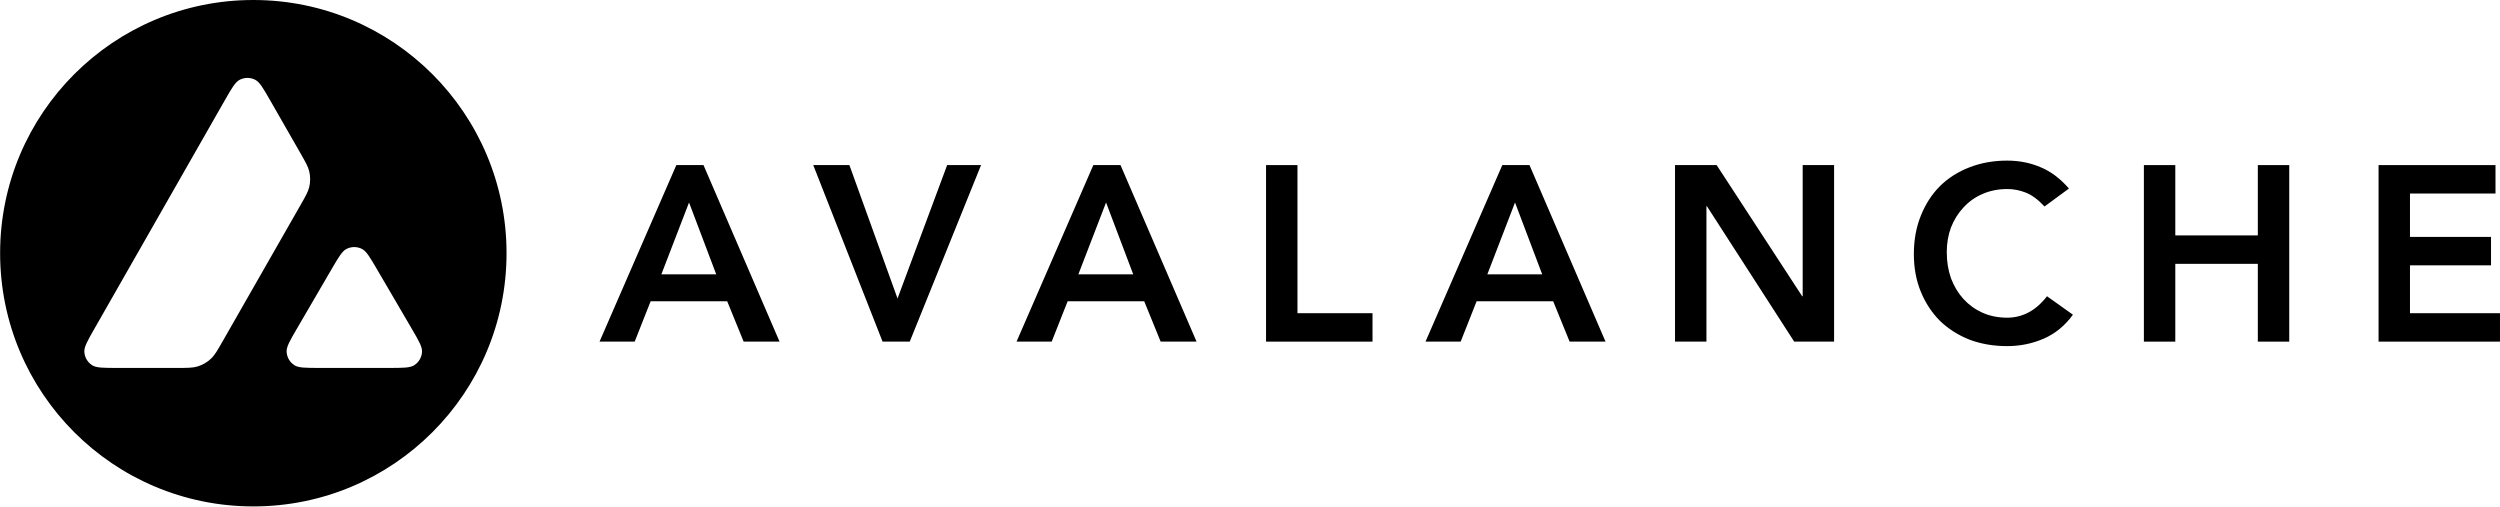
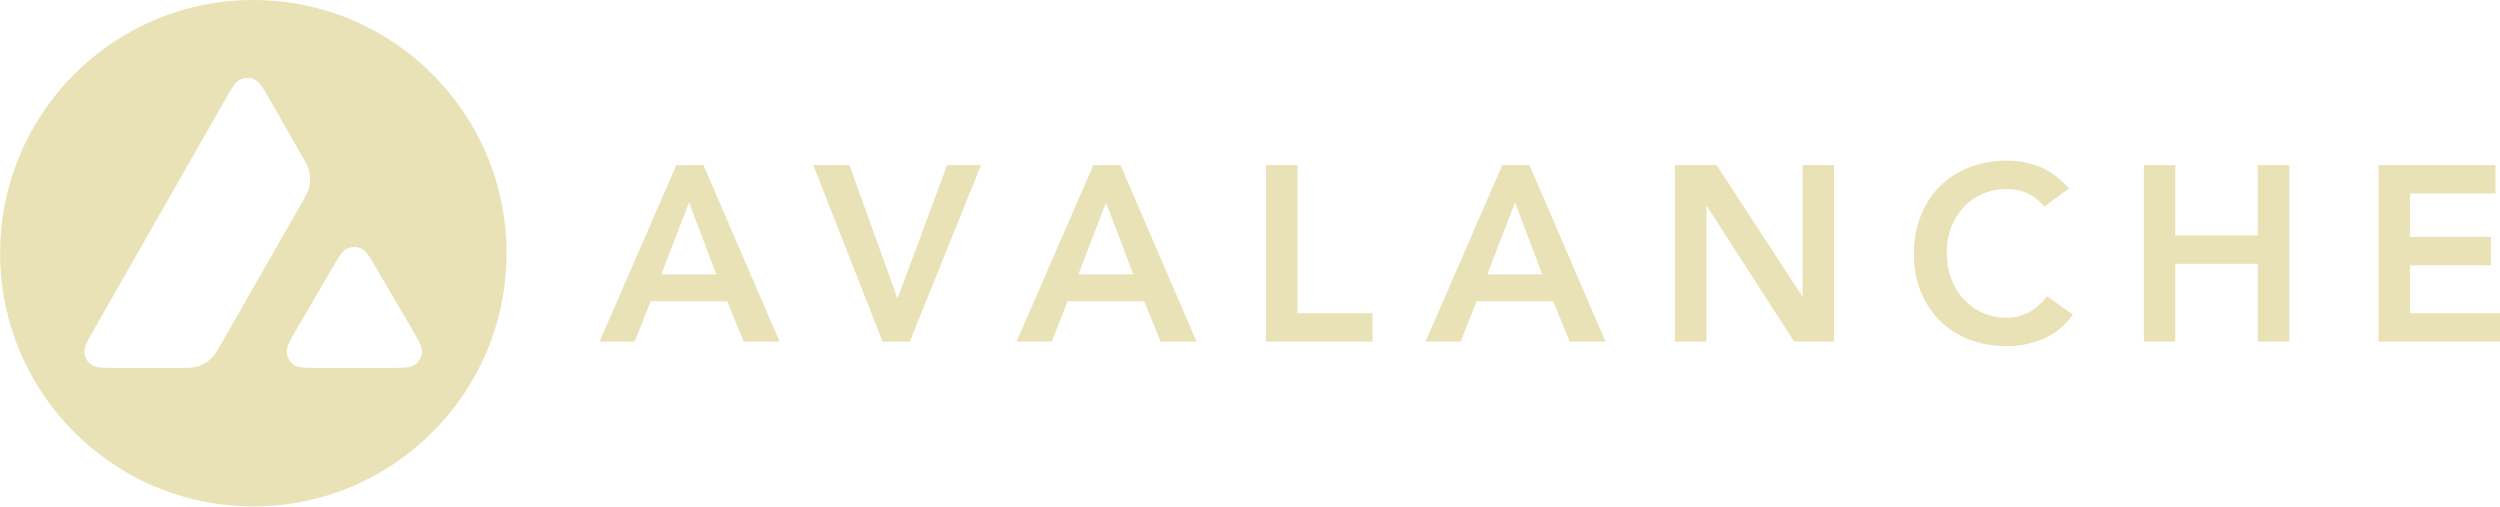
- <svg xmlns="http://www.w3.org/2000/svg" width="3194" height="647" viewBox="0 0 3194 647" fill="currentColor">
-   <path d="M864.077 210.929H898.799L995.958 436.464H950.086L929.062 384.859H831.266L810.879 436.464H765.963L864.077 210.929ZM915.045 350.455L880.323 258.712L844.964 350.455H915.045Z" fill="black" />
-   <path d="M1039.01 210.929H1085.2L1146.68 381.355L1210.07 210.929H1253.4L1162.29 436.464H1127.57L1039.01 210.929Z" fill="black" />
-   <path d="M1396.84 210.929H1431.57L1528.72 436.464H1482.85L1461.83 384.859H1364.03L1343.64 436.464H1298.73L1396.84 210.929ZM1447.81 350.455L1413.09 258.712L1377.73 350.455H1447.81Z" fill="black" />
-   <path d="M1617.5 210.929H1657.64V400.149H1753.52V436.464H1617.5V210.929Z" fill="black" />
-   <path d="M1919.34 210.929H1954.07L2051.22 436.464H2005.35L1984.33 384.859H1886.53L1866.15 436.464H1821.23L1919.34 210.929ZM1970.31 350.455L1935.59 258.712L1900.23 350.455H1970.31Z" fill="black" />
-   <path d="M2140 210.929H2193.2L2302.46 378.488H2303.1V210.929H2343.23V436.464H2292.27L2180.77 263.49H2180.14V436.464H2140V210.929Z" fill="black" />
-   <path d="M2612.06 263.809C2603.78 254.889 2595.71 248.943 2587.85 245.97C2580.21 242.997 2572.45 241.51 2564.6 241.51C2552.92 241.51 2542.3 243.634 2532.74 247.881C2523.4 251.916 2515.33 257.65 2508.53 265.083C2501.74 272.304 2496.43 280.798 2492.6 290.567C2488.99 300.336 2487.19 310.848 2487.19 322.104C2487.19 334.209 2488.99 345.358 2492.6 355.552C2496.43 365.746 2501.74 374.559 2508.53 381.992C2515.33 389.425 2523.4 395.265 2532.74 399.512C2542.3 403.76 2552.92 405.883 2564.6 405.883C2573.73 405.883 2582.54 403.76 2591.04 399.512C2599.74 395.052 2607.81 388.044 2615.25 378.488L2648.38 402.061C2638.18 416.077 2625.76 426.271 2611.1 432.642C2596.45 439.013 2580.84 442.198 2564.28 442.198C2546.86 442.198 2530.83 439.437 2516.18 433.916C2501.74 428.182 2489.21 420.218 2478.59 410.024C2468.18 399.618 2460 387.195 2454.06 372.754C2448.11 358.313 2445.14 342.279 2445.14 324.652C2445.14 306.601 2448.11 290.249 2454.06 275.595C2460 260.73 2468.18 248.094 2478.59 237.688C2489.21 227.282 2501.74 219.318 2516.18 213.796C2530.83 208.062 2546.86 205.195 2564.28 205.195C2579.57 205.195 2593.69 207.956 2606.65 213.478C2619.81 218.787 2632.02 227.919 2643.28 240.873L2612.06 263.809Z" fill="black" />
-   <path d="M2739.03 210.929H2779.16V300.761H2884.6V210.929H2924.74V436.464H2884.6V337.076H2779.16V436.464H2739.03V210.929Z" fill="black" />
-   <path d="M3038.85 210.929H3188.25V247.244H3078.99V302.672H3182.52V338.987H3078.99V400.149H3193.99V436.464H3038.85V210.929Z" fill="black" />
-   <path fill-rule="evenodd" clip-rule="evenodd" d="M323.652 647C502.316 647 647.152 502.164 647.152 323.5C647.152 144.836 502.316 0 323.652 0C144.988 0 0.152 144.836 0.152 323.5C0.152 502.164 144.988 647 323.652 647ZM225.905 470.06H150.015C132.022 470.06 123.025 470.06 117.637 466.575C111.814 462.81 108.14 456.491 107.751 449.572C107.39 443.169 111.846 435.362 120.758 419.75L120.762 419.744L286.919 128.655C295.962 112.811 300.484 104.889 306.238 101.94C312.453 98.754 319.824 98.749 326.044 101.926C331.802 104.866 336.335 112.782 345.401 128.612L383.723 195.52L383.724 195.522C390.317 207.032 393.613 212.788 395.063 218.86C396.641 225.471 396.644 232.358 395.072 238.969C393.628 245.043 390.336 250.803 383.752 262.32L284.392 436.139C277.713 447.825 274.373 453.668 269.797 458.035C264.816 462.789 258.776 466.293 252.174 468.257C246.108 470.06 239.374 470.06 225.905 470.06ZM496.658 470.06H408.672C390.516 470.06 381.437 470.06 376.032 466.545C370.192 462.747 366.529 456.381 366.184 449.429C365.864 442.995 370.433 435.155 379.571 419.479L423.491 344.127C432.514 328.649 437.026 320.91 442.737 318.011C448.91 314.878 456.209 314.873 462.387 317.996C468.104 320.886 472.625 328.619 481.668 344.082L481.67 344.087L525.736 419.437C534.909 435.123 539.495 442.967 539.182 449.406C538.843 456.364 535.182 462.737 529.339 466.541C523.934 470.06 514.842 470.06 496.658 470.06Z" fill="black" />
+ <svg xmlns="http://www.w3.org/2000/svg" width="3194" height="647" viewBox="0 0 3194 647" fill="none">
+   <path d="M864.077 210.929H898.799L995.958 436.464H950.086L929.062 384.859H831.266L810.879 436.464H765.963L864.077 210.929ZM915.045 350.455L880.323 258.712L844.964 350.455H915.045Z" fill="#EAE2B7" />
+   <path d="M1039.01 210.929H1085.2L1146.68 381.355L1210.07 210.929H1253.4L1162.29 436.464H1127.57L1039.01 210.929Z" fill="#EAE2B7" />
+   <path d="M1396.84 210.929H1431.57L1528.72 436.464H1482.85L1461.83 384.859H1364.03L1343.64 436.464H1298.73L1396.84 210.929ZM1447.81 350.455L1413.09 258.712L1377.73 350.455H1447.81Z" fill="#EAE2B7" />
+   <path d="M1617.5 210.929H1657.64V400.149H1753.52V436.464H1617.5V210.929Z" fill="#EAE2B7" />
+   <path d="M1919.34 210.929H1954.07L2051.22 436.464H2005.35L1984.33 384.859H1886.53L1866.15 436.464H1821.23L1919.34 210.929ZM1970.31 350.455L1935.59 258.712L1900.23 350.455H1970.31Z" fill="#EAE2B7" />
+   <path d="M2140 210.929H2193.2L2302.46 378.488H2303.1V210.929H2343.23V436.464H2292.27L2180.77 263.49H2180.14V436.464H2140V210.929Z" fill="#EAE2B7" />
+   <path d="M2612.06 263.809C2603.78 254.889 2595.71 248.943 2587.85 245.97C2580.21 242.997 2572.45 241.51 2564.6 241.51C2552.92 241.51 2542.3 243.634 2532.74 247.881C2523.4 251.916 2515.33 257.65 2508.53 265.083C2501.74 272.304 2496.43 280.798 2492.6 290.567C2488.99 300.336 2487.19 310.848 2487.19 322.104C2487.19 334.209 2488.99 345.358 2492.6 355.552C2496.43 365.746 2501.74 374.559 2508.53 381.992C2515.33 389.425 2523.4 395.265 2532.74 399.512C2542.3 403.76 2552.92 405.883 2564.6 405.883C2573.73 405.883 2582.54 403.76 2591.04 399.512C2599.74 395.052 2607.81 388.044 2615.25 378.488L2648.38 402.061C2638.18 416.077 2625.76 426.271 2611.1 432.642C2596.45 439.013 2580.84 442.198 2564.28 442.198C2546.86 442.198 2530.83 439.437 2516.18 433.916C2501.74 428.182 2489.21 420.218 2478.59 410.024C2468.18 399.618 2460 387.195 2454.06 372.754C2448.11 358.313 2445.14 342.279 2445.14 324.652C2445.14 306.601 2448.11 290.249 2454.06 275.595C2460 260.73 2468.18 248.094 2478.59 237.688C2489.21 227.282 2501.74 219.318 2516.18 213.796C2530.83 208.062 2546.86 205.195 2564.28 205.195C2579.57 205.195 2593.69 207.956 2606.65 213.478C2619.81 218.787 2632.02 227.919 2643.28 240.873L2612.06 263.809Z" fill="#EAE2B7" />
+   <path d="M2739.03 210.929H2779.16V300.761H2884.6V210.929H2924.74V436.464H2884.6V337.076H2779.16V436.464H2739.03V210.929Z" fill="#EAE2B7" />
+   <path d="M3038.85 210.929H3188.25V247.244H3078.99V302.672H3182.52V338.987H3078.99V400.149H3193.99V436.464H3038.85V210.929Z" fill="#EAE2B7" />
+   <path fill-rule="evenodd" clip-rule="evenodd" d="M323.652 647C502.316 647 647.152 502.164 647.152 323.5C647.152 144.836 502.316 0 323.652 0C144.988 0 0.152 144.836 0.152 323.5C0.152 502.164 144.988 647 323.652 647ZM225.905 470.06H150.015C132.022 470.06 123.025 470.06 117.637 466.575C111.814 462.81 108.14 456.491 107.751 449.572C107.39 443.169 111.846 435.362 120.758 419.75L120.762 419.744L286.919 128.655C295.962 112.811 300.484 104.889 306.238 101.94C312.453 98.754 319.824 98.749 326.044 101.926C331.802 104.866 336.335 112.782 345.401 128.612L383.723 195.52L383.724 195.522C390.317 207.032 393.613 212.788 395.063 218.86C396.641 225.471 396.644 232.358 395.072 238.969C393.628 245.043 390.336 250.803 383.752 262.32L284.392 436.139C277.713 447.825 274.373 453.668 269.797 458.035C264.816 462.789 258.776 466.293 252.174 468.257C246.108 470.06 239.374 470.06 225.905 470.06ZM496.658 470.06H408.672C390.516 470.06 381.437 470.06 376.032 466.545C370.192 462.747 366.529 456.381 366.184 449.429C365.864 442.995 370.433 435.155 379.571 419.479L423.491 344.127C432.514 328.649 437.026 320.91 442.737 318.011C448.91 314.878 456.209 314.873 462.387 317.996C468.104 320.886 472.625 328.619 481.668 344.082L481.67 344.087L525.736 419.437C534.909 435.123 539.495 442.967 539.182 449.406C538.843 456.364 535.182 462.737 529.339 466.541C523.934 470.06 514.842 470.06 496.658 470.06Z" fill="#EAE2B7" />
</svg>
